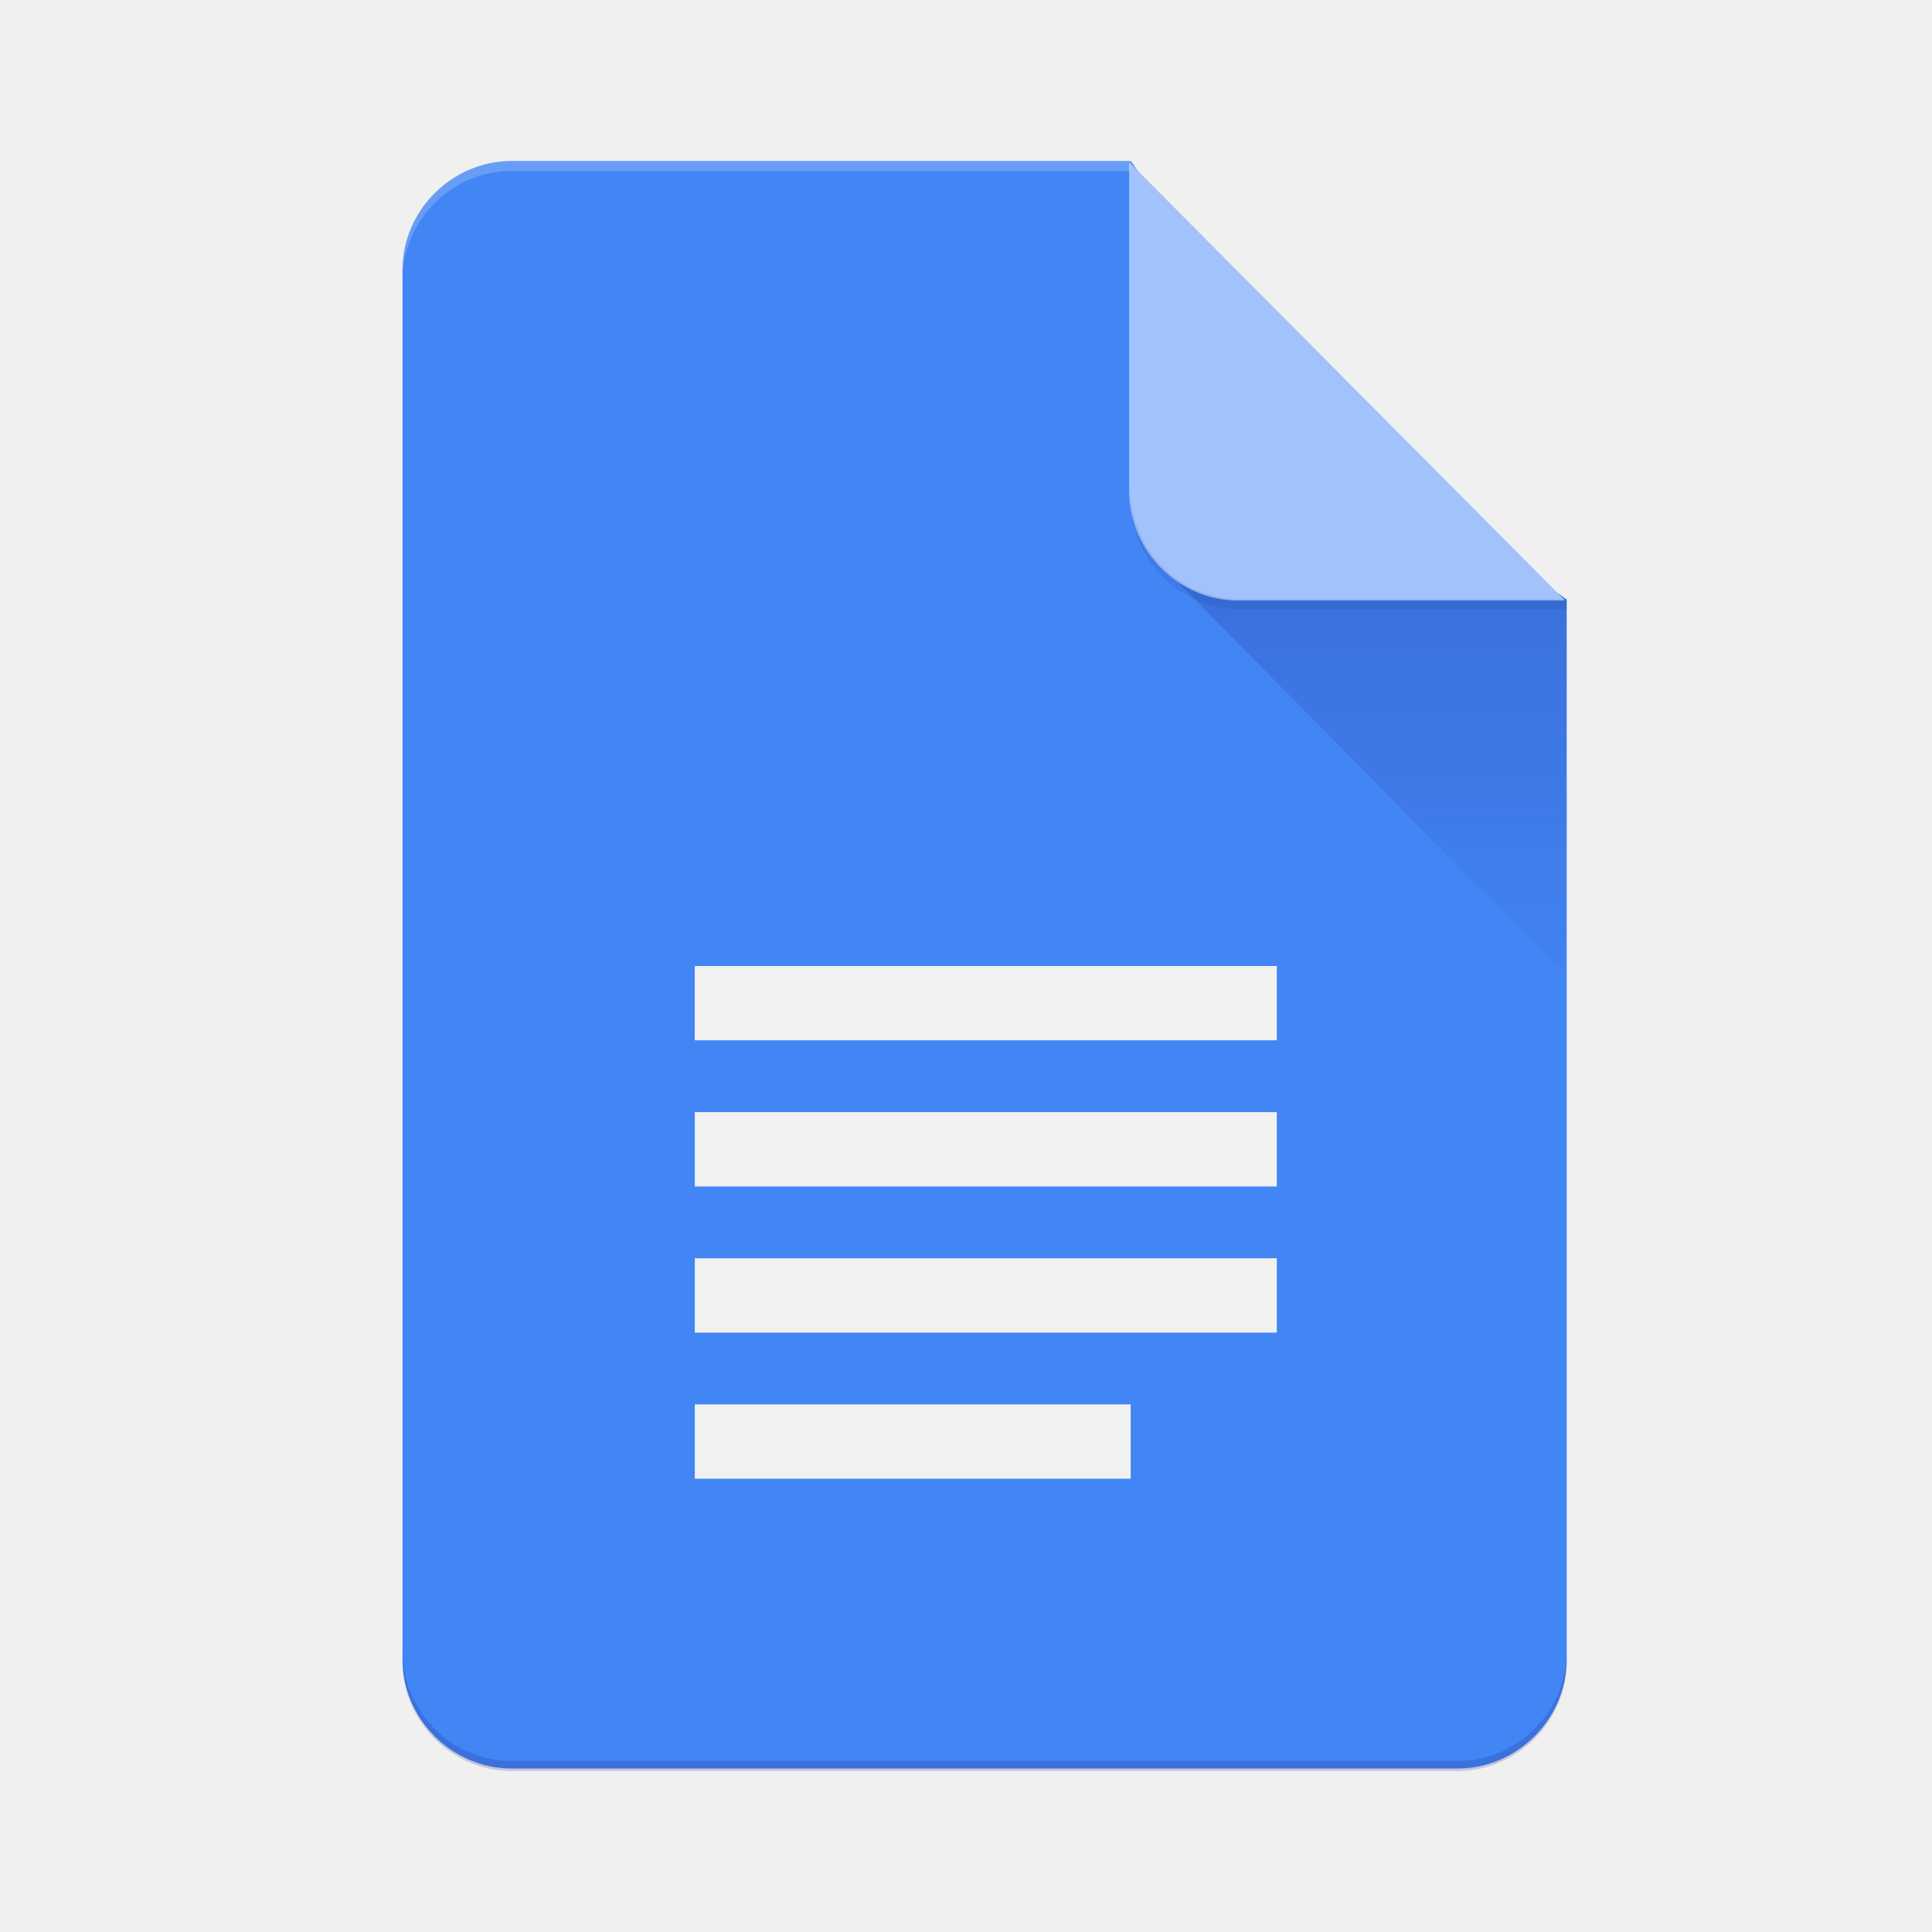
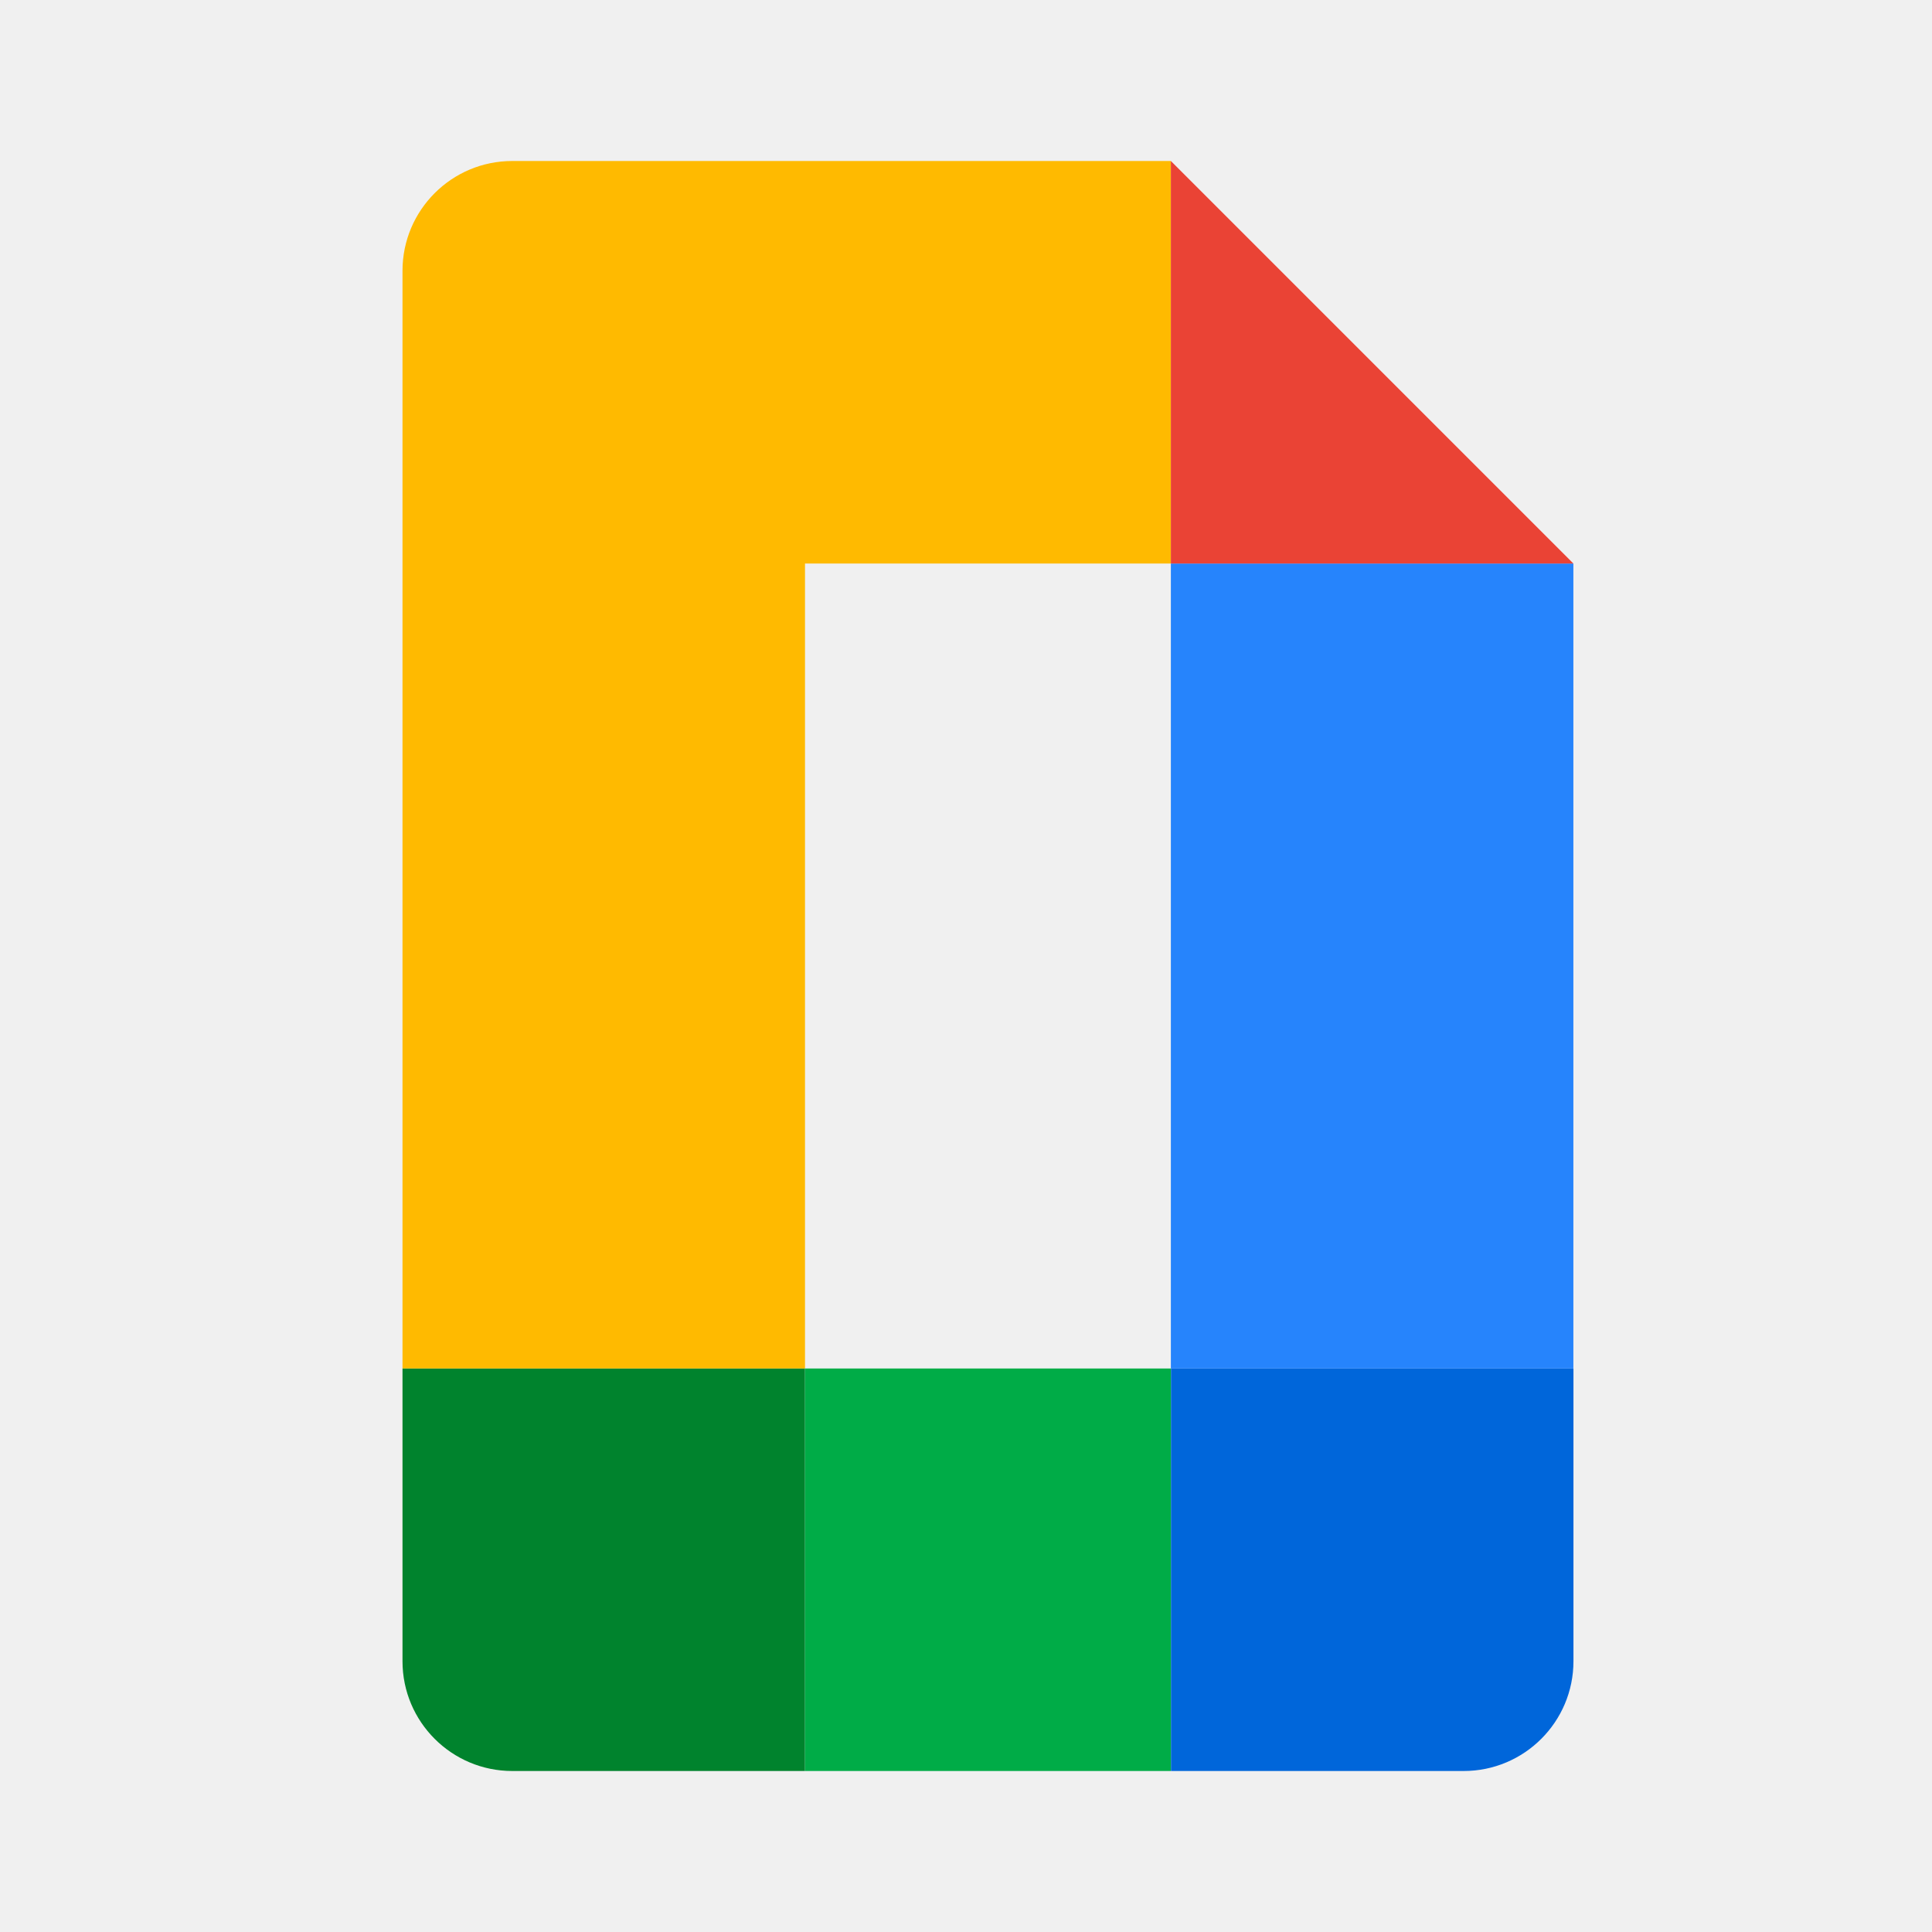
<svg xmlns="http://www.w3.org/2000/svg" aria-hidden="true" aria-label="Google Docs" class="d-svg d-svg--native d-svg__googleDocs" viewBox="0 0 24 24" fill="none">
-   <path d="M14.046 2H6.354C5.615 2 5 2.615 5 3.354v17.262c0 .738.615 1.353 1.354 1.353h11.754c.738 0 1.354-.615 1.354-1.354V7.447l-3.17-2.277L14.046 2z" fill="#4285F4" />
-   <path d="M14.446 7.046l5.015 5.077V7.446l-5.015-.4z" fill="url(#googleDocs)" />
-   <path d="M8.63 16.554h7.231v-.923h-7.23v.923zm0 1.815h5.416v-.923H8.631v.923zm0-6.37v.924h7.231V12h-7.23zm0 2.74h7.231v-.924h-7.23v.924z" fill="#F1F1F1" />
-   <path d="M14.027 2.014v4.092c0 .739.615 1.354 1.354 1.354h4.061l-5.415-5.446z" fill="#A1C2FA" />
-   <path d="M6.354 2C5.615 2 5 2.615 5 3.354v.123c0-.739.615-1.354 1.354-1.354h7.692V2H6.354z" fill="#fff" fill-opacity=".2" />
-   <path d="M18.108 21.877H6.354A1.366 1.366 0 015 20.523v.123C5 21.385 5.615 22 6.354 22h11.754c.738 0 1.354-.615 1.354-1.354v-.123c0 .738-.616 1.354-1.354 1.354z" fill="#1A237E" fill-opacity=".2" />
-   <path d="M15.4 7.446a1.366 1.366 0 01-1.354-1.354v.123c0 .739.615 1.354 1.354 1.354h4.061v-.123H15.4z" fill="#1A237E" fill-opacity=".1" />
-   <defs>
-     <linearGradient id="googleDocs" x1="16.95" y1="7.49" x2="16.95" y2="12.11" gradientUnits="userSpaceOnUse">
-       <stop stop-color="#1A237E" stop-opacity=".2" />
-       <stop offset="1" stop-color="#1A237E" stop-opacity=".02" />
-     </linearGradient>
-   </defs>
+   <path d="M10 17H5v3.636A1.364 1.364 0 006.364 22H10v-5z" fill="#00832D" />
+   <path d="M10 2H6.364A1.364 1.364 0 005 3.364V17h5V7h4.545V2H10z" fill="#FFBA00" />
+   <path d="M19.546 17h-5v5h3.636a1.364 1.364 0 001.364-1.364V17z" fill="#0066DA" />
+   <path d="M14.545 17H10v5h4.545v-5z" fill="#00AC47" />
+   <path d="M14.545 7v10h5V7h-5z" fill="#2684FC" />
+   <path d="M14.545 2v5h5l-5-5z" fill="#EA4335" />
</svg>
